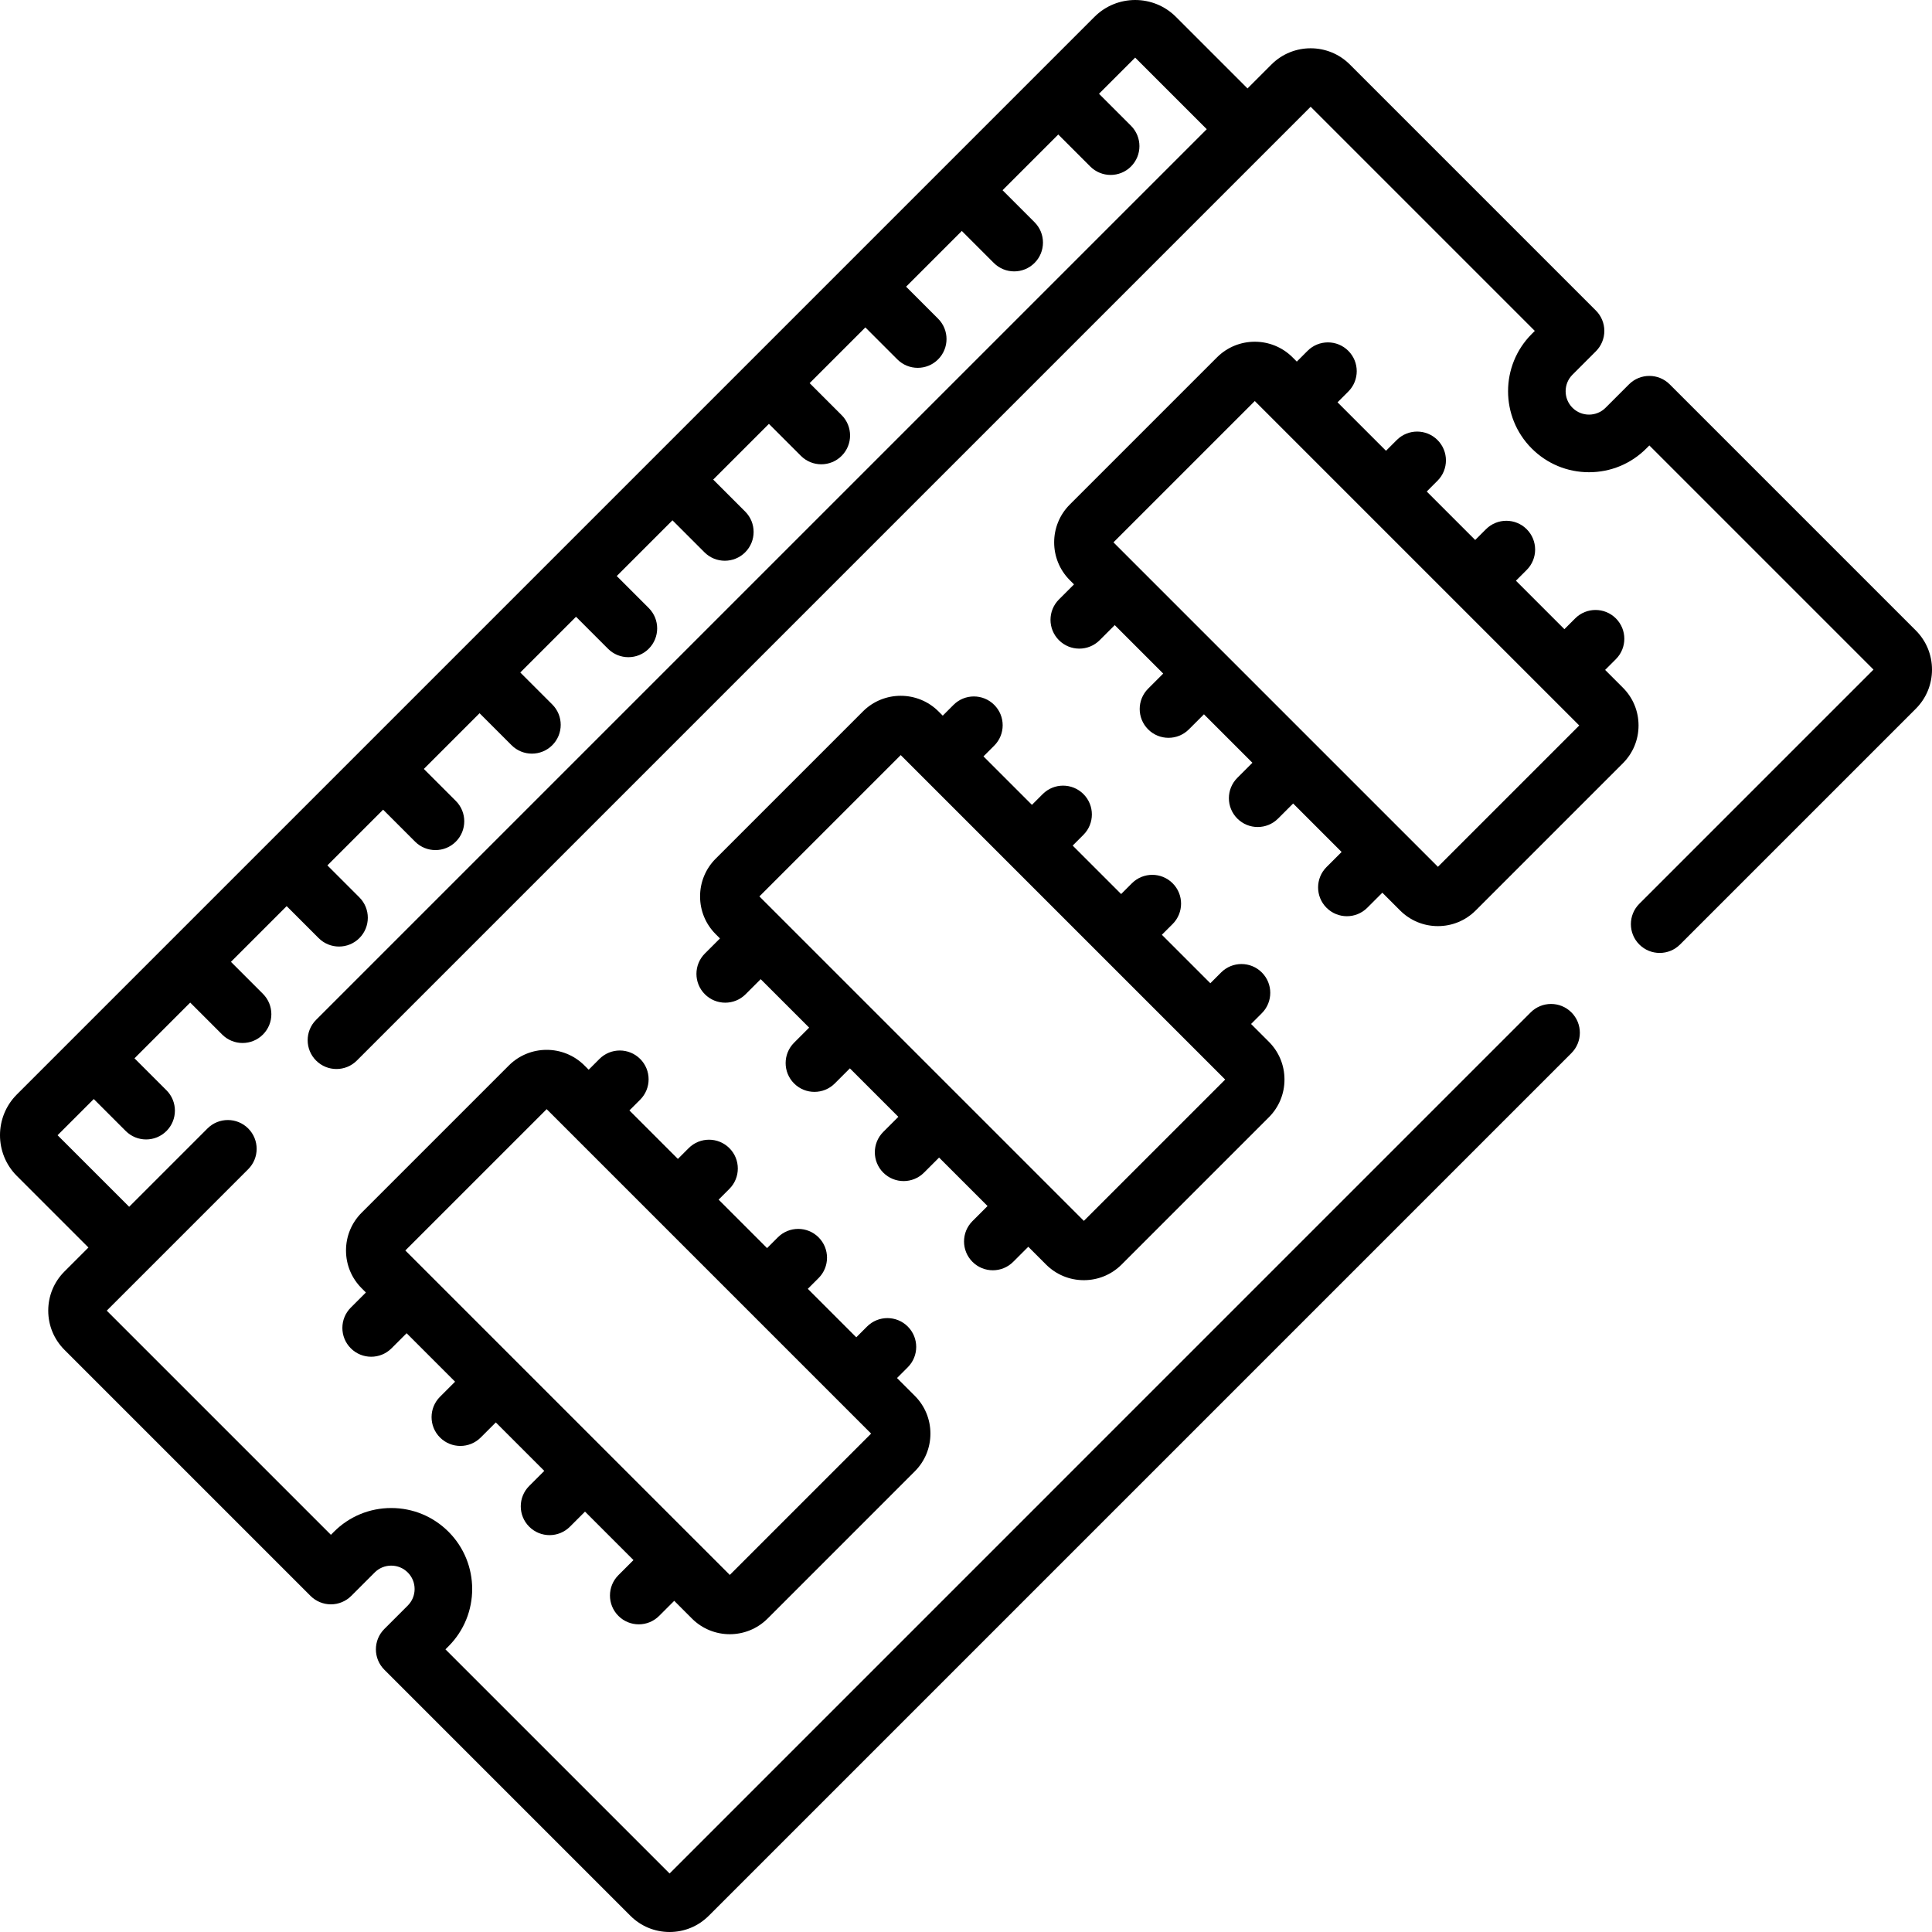
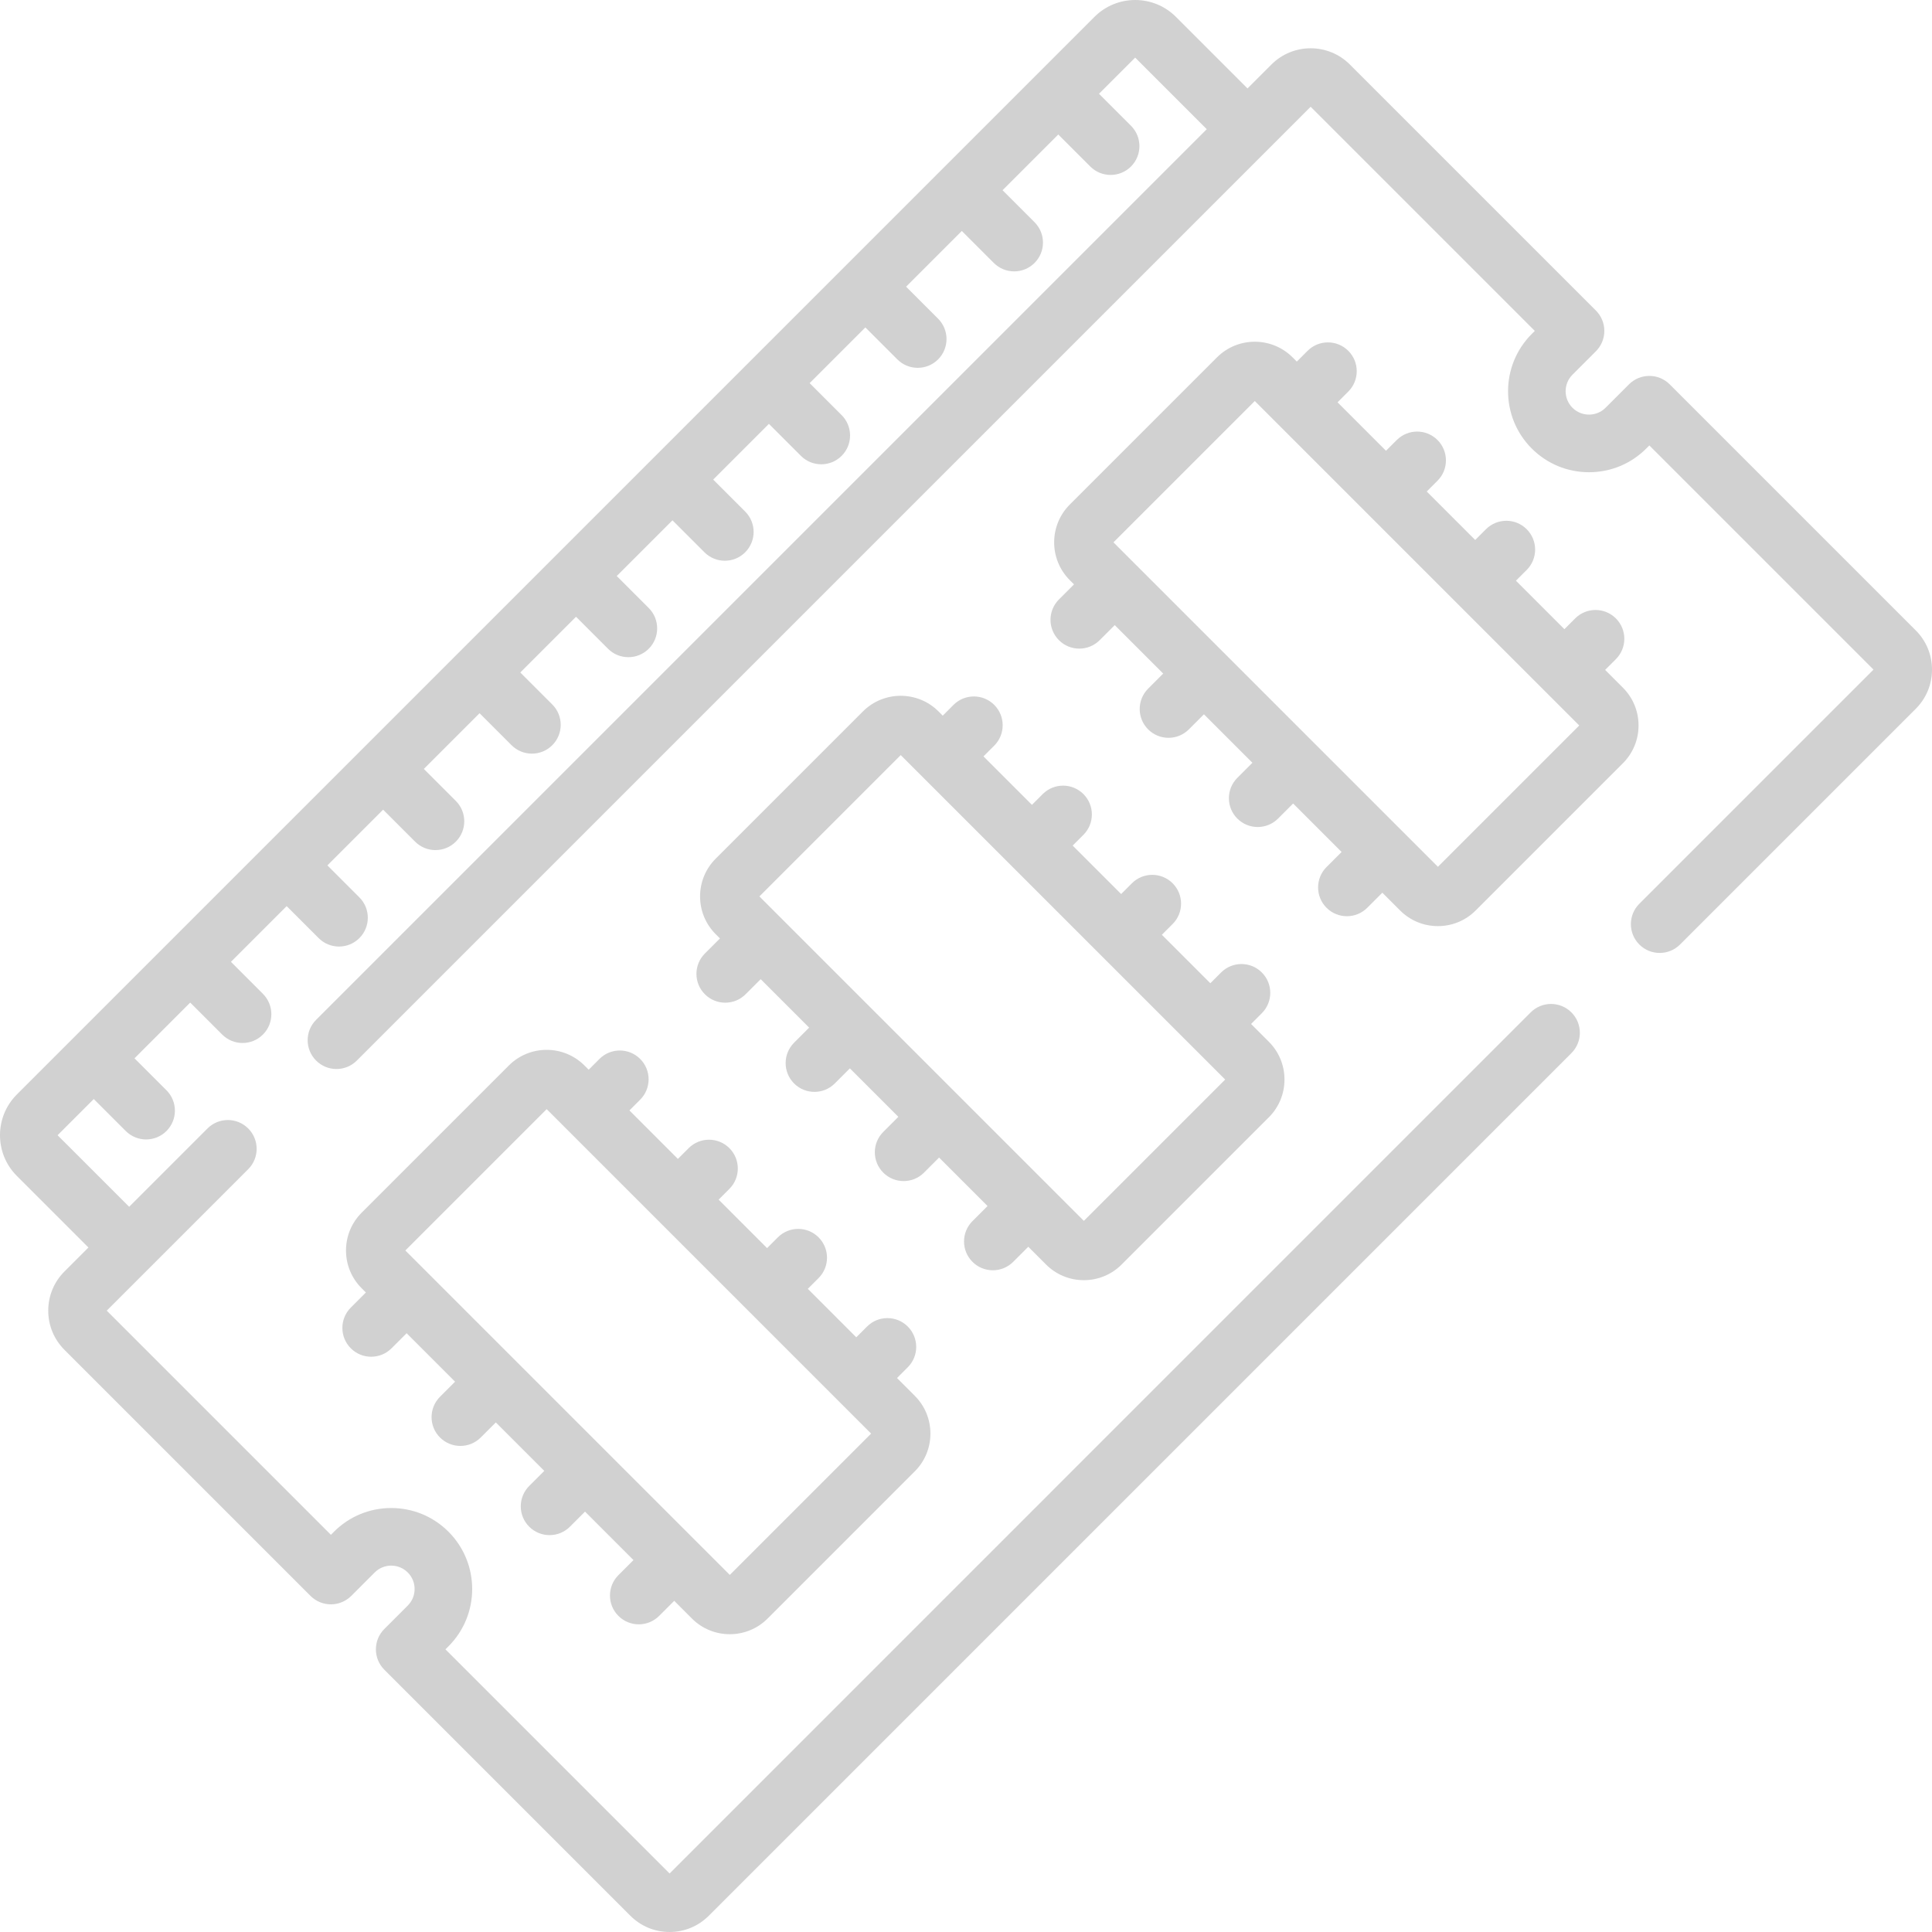
- <svg xmlns="http://www.w3.org/2000/svg" version="1.1" id="Capa_1" x="0px" y="0px" viewBox="0 0 512.001 512.001" style="enable-background:new 0 0 512.001 512.001;" xml:space="preserve">
+ <svg xmlns="http://www.w3.org/2000/svg" version="1.1" id="Capa_1" x="0px" y="0px" viewBox="0 0 512.001 512.001" fill="#d1d1d1" style="enable-background:new 0 0 512.001 512.001;" xml:space="preserve">
  <g>
    <g>
      <path d="M242.424,369.901l-4.707-4.707l2.853-2.853c2.981-2.981,2.981-7.814,0-10.794c-2.981-2.981-7.814-2.981-10.794,0    l-2.853,2.853l-12.844-12.844l2.853-2.853c2.981-2.981,2.981-7.814,0-10.794c-2.981-2.981-7.814-2.981-10.794,0l-2.853,2.853    l-12.844-12.844l2.853-2.853c2.981-2.981,2.981-7.814,0-10.794c-2.981-2.982-7.814-2.981-10.794,0l-2.853,2.853L166.8,294.278    l2.853-2.853c2.981-2.981,2.981-7.814,0-10.794c-2.981-2.982-7.814-2.981-10.794,0l-2.853,2.853l-1.12-1.12    c-5.523-5.522-14.51-5.522-20.033,0l-39.009,39.009c-2.676,2.676-4.149,6.233-4.149,10.016c0,3.784,1.473,7.341,4.149,10.016    l1.12,1.12l-3.996,3.996c-2.981,2.981-2.981,7.813,0,10.794c1.49,1.491,3.444,2.236,5.397,2.236s3.907-0.745,5.397-2.236    l3.996-3.996l12.844,12.844l-3.996,3.996c-2.981,2.981-2.981,7.814,0,10.794c1.49,1.49,3.444,2.236,5.397,2.236    s3.907-0.745,5.397-2.236l3.996-3.996L144.24,389.8l-3.996,3.996c-2.981,2.981-2.981,7.814,0,10.794    c1.49,1.49,3.444,2.236,5.397,2.236s3.907-0.745,5.397-2.236l3.996-3.996l12.844,12.844l-3.996,3.996    c-2.979,2.983-2.979,7.816,0.002,10.797c1.49,1.49,3.444,2.236,5.397,2.236s3.907-0.745,5.397-2.236l3.996-3.996l4.708,4.708    c2.761,2.761,6.389,4.141,10.016,4.141c3.628,0,7.255-1.381,10.017-4.142l39.008-39.009c2.676-2.676,4.149-6.233,4.149-10.017    S245.099,372.576,242.424,369.901z M193.403,417.372l-32.968-32.965l-0.001-0.001l-0.001-0.001l-23.635-23.635    c-0.001-0.001-0.002-0.002-0.002-0.003c-0.001-0.001-0.002-0.002-0.003-0.002l-29.375-29.375l37.453-37.453l5.739,5.739    c0,0,0,0,0.001,0.001c0,0,0,0,0.001,0l23.638,23.638c0,0,0,0,0.001,0.001c0,0,0,0,0.001,0l56.603,56.603L193.403,417.372z" />
    </g>
  </g>
  <g>
    <g>
      <path d="M336.253,276.07l-4.707-4.707l2.853-2.853c2.981-2.981,2.981-7.814,0-10.794c-2.981-2.981-7.814-2.981-10.794,0    l-2.853,2.853l-12.844-12.844l2.853-2.853c2.981-2.981,2.981-7.814,0-10.794c-2.981-2.982-7.814-2.981-10.794,0l-2.853,2.853    l-12.844-12.844l2.853-2.853c2.981-2.981,2.981-7.814,0-10.794c-2.981-2.982-7.814-2.981-10.794,0l-2.853,2.853l-12.844-12.844    l2.852-2.852c2.981-2.981,2.981-7.814,0-10.794c-2.981-2.981-7.814-2.981-10.794,0l-2.852,2.852l-1.12-1.12    c-5.523-5.522-14.51-5.522-20.033,0l-39.009,39.009c-2.676,2.676-4.149,6.233-4.149,10.016c0,3.784,1.473,7.341,4.149,10.016    l1.12,1.12l-3.996,3.996c-2.981,2.981-2.981,7.813,0,10.794c1.49,1.491,3.444,2.236,5.397,2.236s3.907-0.745,5.397-2.236    l3.996-3.996l12.844,12.844l-3.996,3.996c-2.981,2.981-2.981,7.814,0,10.794c1.49,1.49,3.444,2.236,5.397,2.236    s3.907-0.745,5.397-2.236l3.996-3.996l12.844,12.844l-3.996,3.996c-2.981,2.981-2.981,7.814,0,10.794    c1.49,1.49,3.444,2.236,5.397,2.236s3.907-0.745,5.397-2.236l3.996-3.996l12.844,12.844l-3.996,3.996    c-2.98,2.981-2.98,7.815,0.001,10.795c1.49,1.49,3.444,2.236,5.397,2.236s3.907-0.745,5.397-2.236l3.996-3.996l4.707,4.707    c2.676,2.676,6.233,4.149,10.016,4.149c3.784,0,7.341-1.473,10.016-4.149l39.009-39.009c2.676-2.676,4.149-6.233,4.149-10.017    S338.93,278.745,336.253,276.07z M287.233,323.544l-9.322-9.322c-0.001-0.001-0.003-0.003-0.004-0.004    c-0.001-0.001-0.003-0.003-0.005-0.004l-23.633-23.635c-0.001-0.001-0.003-0.003-0.004-0.004    c-0.001-0.001-0.003-0.003-0.005-0.004l-23.63-23.63c-0.001-0.001-0.003-0.003-0.004-0.004c-0.001-0.001-0.003-0.003-0.005-0.004    l-29.373-29.373l37.453-37.453l5.739,5.738c0,0,0,0,0.001,0.001c0,0,0,0,0.001,0.001l23.638,23.638c0,0,0,0,0.001,0.001    c0.001,0.001,0,0,0.001,0.001l23.638,23.638c0,0,0,0,0.001,0.001c0,0,0,0,0.001,0.001l32.964,32.964L287.233,323.544z" />
    </g>
  </g>
  <g>
    <g>
      <path d="M430.083,182.24l-4.707-4.707l2.853-2.853c2.981-2.981,2.981-7.813,0-10.794c-2.98-2.981-7.813-2.981-10.794,0    l-2.853,2.853l-12.844-12.844l2.853-2.853c2.981-2.981,2.981-7.814,0-10.794c-2.981-2.982-7.814-2.981-10.794,0l-2.853,2.853    l-12.844-12.845l2.853-2.853c2.981-2.981,2.981-7.814,0-10.794c-2.981-2.982-7.814-2.981-10.794,0l-2.853,2.853l-12.844-12.844    l2.852-2.852c2.981-2.981,2.981-7.814,0-10.794c-2.981-2.981-7.814-2.981-10.794,0l-2.852,2.852l-1.12-1.12    c-5.523-5.522-14.51-5.522-20.033,0l-39.01,39.01c-5.522,5.523-5.522,14.51,0.001,20.032l1.12,1.12l-3.996,3.996    c-2.981,2.981-2.981,7.813,0,10.794c1.49,1.491,3.444,2.236,5.397,2.236s3.907-0.745,5.397-2.236l3.996-3.996l12.844,12.844    l-3.996,3.996c-2.981,2.981-2.981,7.813,0,10.794c1.49,1.491,3.444,2.236,5.397,2.236s3.907-0.745,5.397-2.236l3.996-3.996    l12.844,12.844l-3.996,3.996c-2.981,2.981-2.981,7.814,0,10.794c1.49,1.49,3.444,2.236,5.397,2.236s3.907-0.745,5.397-2.236    l3.996-3.996l12.844,12.844l-3.996,3.996c-2.98,2.981-2.98,7.814,0.001,10.795c1.49,1.49,3.444,2.236,5.397,2.236    s3.907-0.745,5.397-2.236l3.996-3.996l4.707,4.707c2.676,2.676,6.233,4.149,10.016,4.149c3.784,0,7.341-1.473,10.016-4.149    l39.009-39.009c2.676-2.676,4.149-6.233,4.149-10.017S432.76,184.915,430.083,182.24z M381.064,229.713l-9.322-9.322    c-0.001-0.001-0.003-0.003-0.004-0.004c-0.001-0.001-0.003-0.003-0.005-0.004l-23.634-23.634    c-0.001-0.001-0.003-0.003-0.004-0.004c-0.001-0.001-0.003-0.003-0.005-0.004l-53.012-53.012l37.453-37.453l5.739,5.739    c0,0,0,0,0.001,0.001c0,0,0,0,0.001,0l23.638,23.638c0,0,0,0,0.001,0.001c0.001,0.001,0,0,0.001,0.001l23.638,23.638    c0,0,0,0,0.001,0.001c0.001,0.001,0,0,0.001,0.001l23.637,23.637c0,0,0,0,0.001,0.001c0,0,0,0,0.001,0l9.326,9.326    L381.064,229.713z" />
    </g>
  </g>
  <g>
    <g>
      <path d="M507.698,167.063l-65.206-65.206c-2.981-2.981-7.814-2.981-10.794,0l-6.208,6.208c-2.417,2.417-6.35,2.417-8.767,0    s-2.417-6.349,0-8.766l6.208-6.208c1.432-1.431,2.236-3.373,2.236-5.397c0-2.024-0.804-3.966-2.236-5.397l-65.206-65.205    c-5.728-5.729-15.049-5.728-20.776,0l-6.346,6.346L311.63,4.464c-5.949-5.949-15.63-5.951-21.58,0L4.462,290.051    c-5.95,5.95-5.95,15.631,0,21.581l18.972,18.972l-6.347,6.346c-2.775,2.775-4.303,6.464-4.303,10.388s1.528,7.614,4.303,10.388    l65.206,65.206c1.432,1.432,3.373,2.236,5.397,2.236s3.966-0.804,5.398-2.236l6.207-6.208c1.171-1.171,2.728-1.816,4.383-1.816    c1.655,0,3.213,0.645,4.383,1.816c1.171,1.171,1.815,2.728,1.815,4.383c0,1.655-0.645,3.213-1.816,4.383l-6.208,6.208    c-2.981,2.981-2.98,7.814,0,10.794l65.205,65.205c2.775,2.775,6.464,4.303,10.388,4.303s7.614-1.528,10.388-4.303l228.608-228.608    c2.981-2.981,2.981-7.814,0-10.794c-2.981-2.981-7.814-2.981-10.794,0L177.448,496.497l-59.401-59.401l0.811-0.811    c8.369-8.369,8.369-21.987,0-30.356c-4.054-4.054-9.444-6.287-15.178-6.287s-11.124,2.233-15.178,6.287l-0.811,0.811    L28.29,347.339l11.334-11.334c0.001-0.001,0.002-0.002,0.004-0.003c0.001-0.001,0.002-0.002,0.003-0.004l26.148-26.148    c2.981-2.981,2.981-7.814,0-10.794c-2.98-2.981-7.813-2.981-10.794,0L34.23,319.81l-18.972-18.965l9.59-9.59l8.475,8.475    c1.49,1.49,3.444,2.236,5.397,2.236c1.953,0,3.907-0.745,5.397-2.236c2.981-2.981,2.981-7.814,0-10.794l-8.475-8.475    l14.766-14.767l8.475,8.475c1.49,1.49,3.444,2.236,5.397,2.236s3.907-0.745,5.397-2.236c2.981-2.981,2.981-7.814,0-10.794    l-8.475-8.475l14.767-14.767l8.476,8.476c1.49,1.49,3.444,2.236,5.397,2.236s3.907-0.745,5.397-2.236    c2.981-2.981,2.981-7.814,0-10.794l-8.476-8.476l14.766-14.767l8.476,8.476c1.49,1.49,3.444,2.236,5.397,2.236    s3.907-0.745,5.397-2.236c2.981-2.981,2.981-7.814,0-10.794l-8.476-8.476l14.767-14.767l8.476,8.476    c1.49,1.491,3.444,2.236,5.397,2.236s3.907-0.745,5.397-2.236c2.981-2.981,2.981-7.814,0-10.794l-8.476-8.476l14.767-14.767    l8.477,8.477c1.49,1.49,3.444,2.236,5.397,2.236s3.907-0.745,5.397-2.236c2.981-2.981,2.981-7.814,0-10.794l-8.477-8.477    l14.766-14.767l8.477,8.477c1.49,1.49,3.444,2.236,5.397,2.236s3.907-0.745,5.397-2.236c2.981-2.981,2.981-7.814,0-10.794    l-8.477-8.477l14.767-14.767l8.477,8.478c1.49,1.49,3.444,2.236,5.397,2.236s3.907-0.745,5.397-2.236    c2.981-2.981,2.981-7.814,0-10.794l-8.478-8.478l14.767-14.767l8.477,8.478c1.49,1.491,3.444,2.236,5.397,2.236    s3.907-0.745,5.397-2.236c2.981-2.981,2.981-7.813,0-10.794l-8.478-8.478l14.767-14.767l8.478,8.478    c1.49,1.49,3.444,2.236,5.397,2.236s3.907-0.745,5.397-2.236c2.981-2.981,2.981-7.814,0-10.794l-8.478-8.478l14.767-14.767    l8.479,8.479c1.49,1.49,3.444,2.236,5.397,2.236s3.907-0.745,5.397-2.236c2.981-2.981,2.981-7.814,0-10.794l-8.479-8.479    l9.586-9.586l18.973,18.973L83.769,270.27c-2.981,2.981-2.981,7.814,0,10.794c1.49,1.49,3.444,2.236,5.397,2.236    s3.907-0.745,5.397-2.236L347.338,28.292l59.402,59.401l-0.811,0.811c-8.369,8.369-8.369,21.986,0,30.355    c4.054,4.055,9.444,6.287,15.178,6.287s11.124-2.232,15.178-6.287l0.811-0.811l59.402,59.402l-62.06,62.06    c-2.981,2.981-2.981,7.814,0,10.794c2.981,2.981,7.814,2.981,10.794,0l62.466-62.466c2.775-2.774,4.303-6.464,4.303-10.388    C512,173.526,510.472,169.837,507.698,167.063z" />
    </g>
  </g>
  <g>
</g>
  <g>
</g>
  <g>
</g>
  <g>
</g>
  <g>
</g>
  <g>
</g>
  <g>
</g>
  <g>
</g>
  <g>
</g>
  <g>
</g>
  <g>
</g>
  <g>
</g>
  <g>
</g>
  <g>
</g>
  <g>
</g>
</svg>
